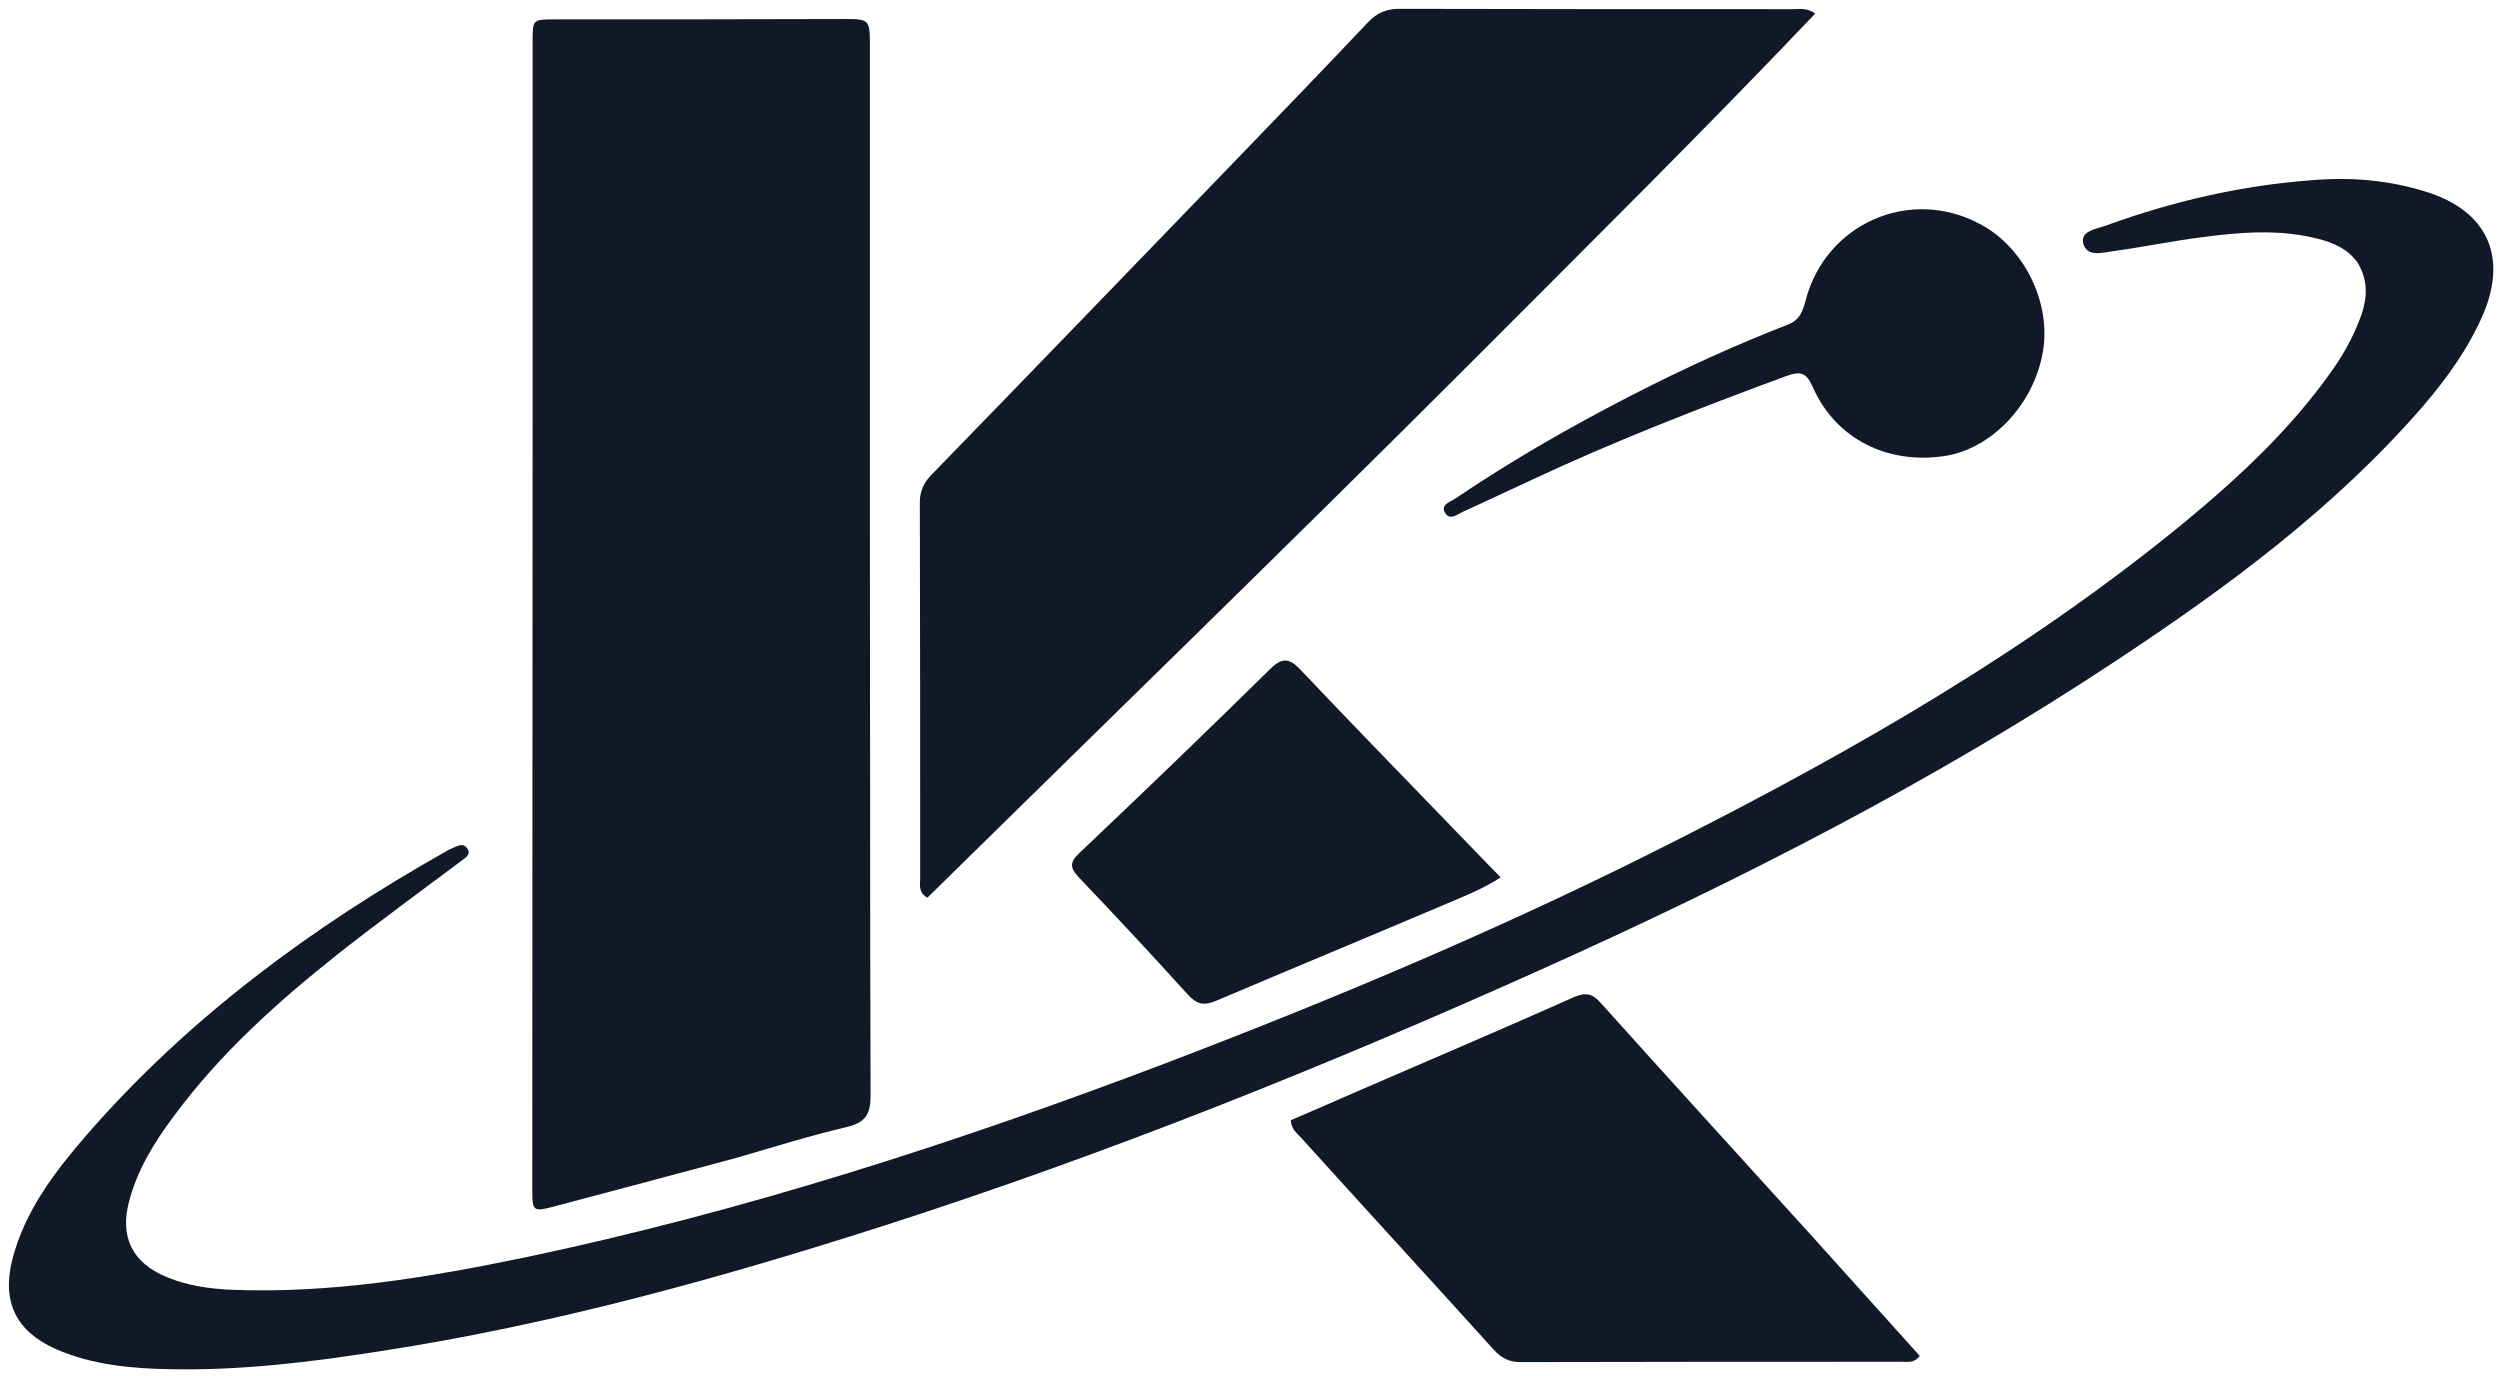
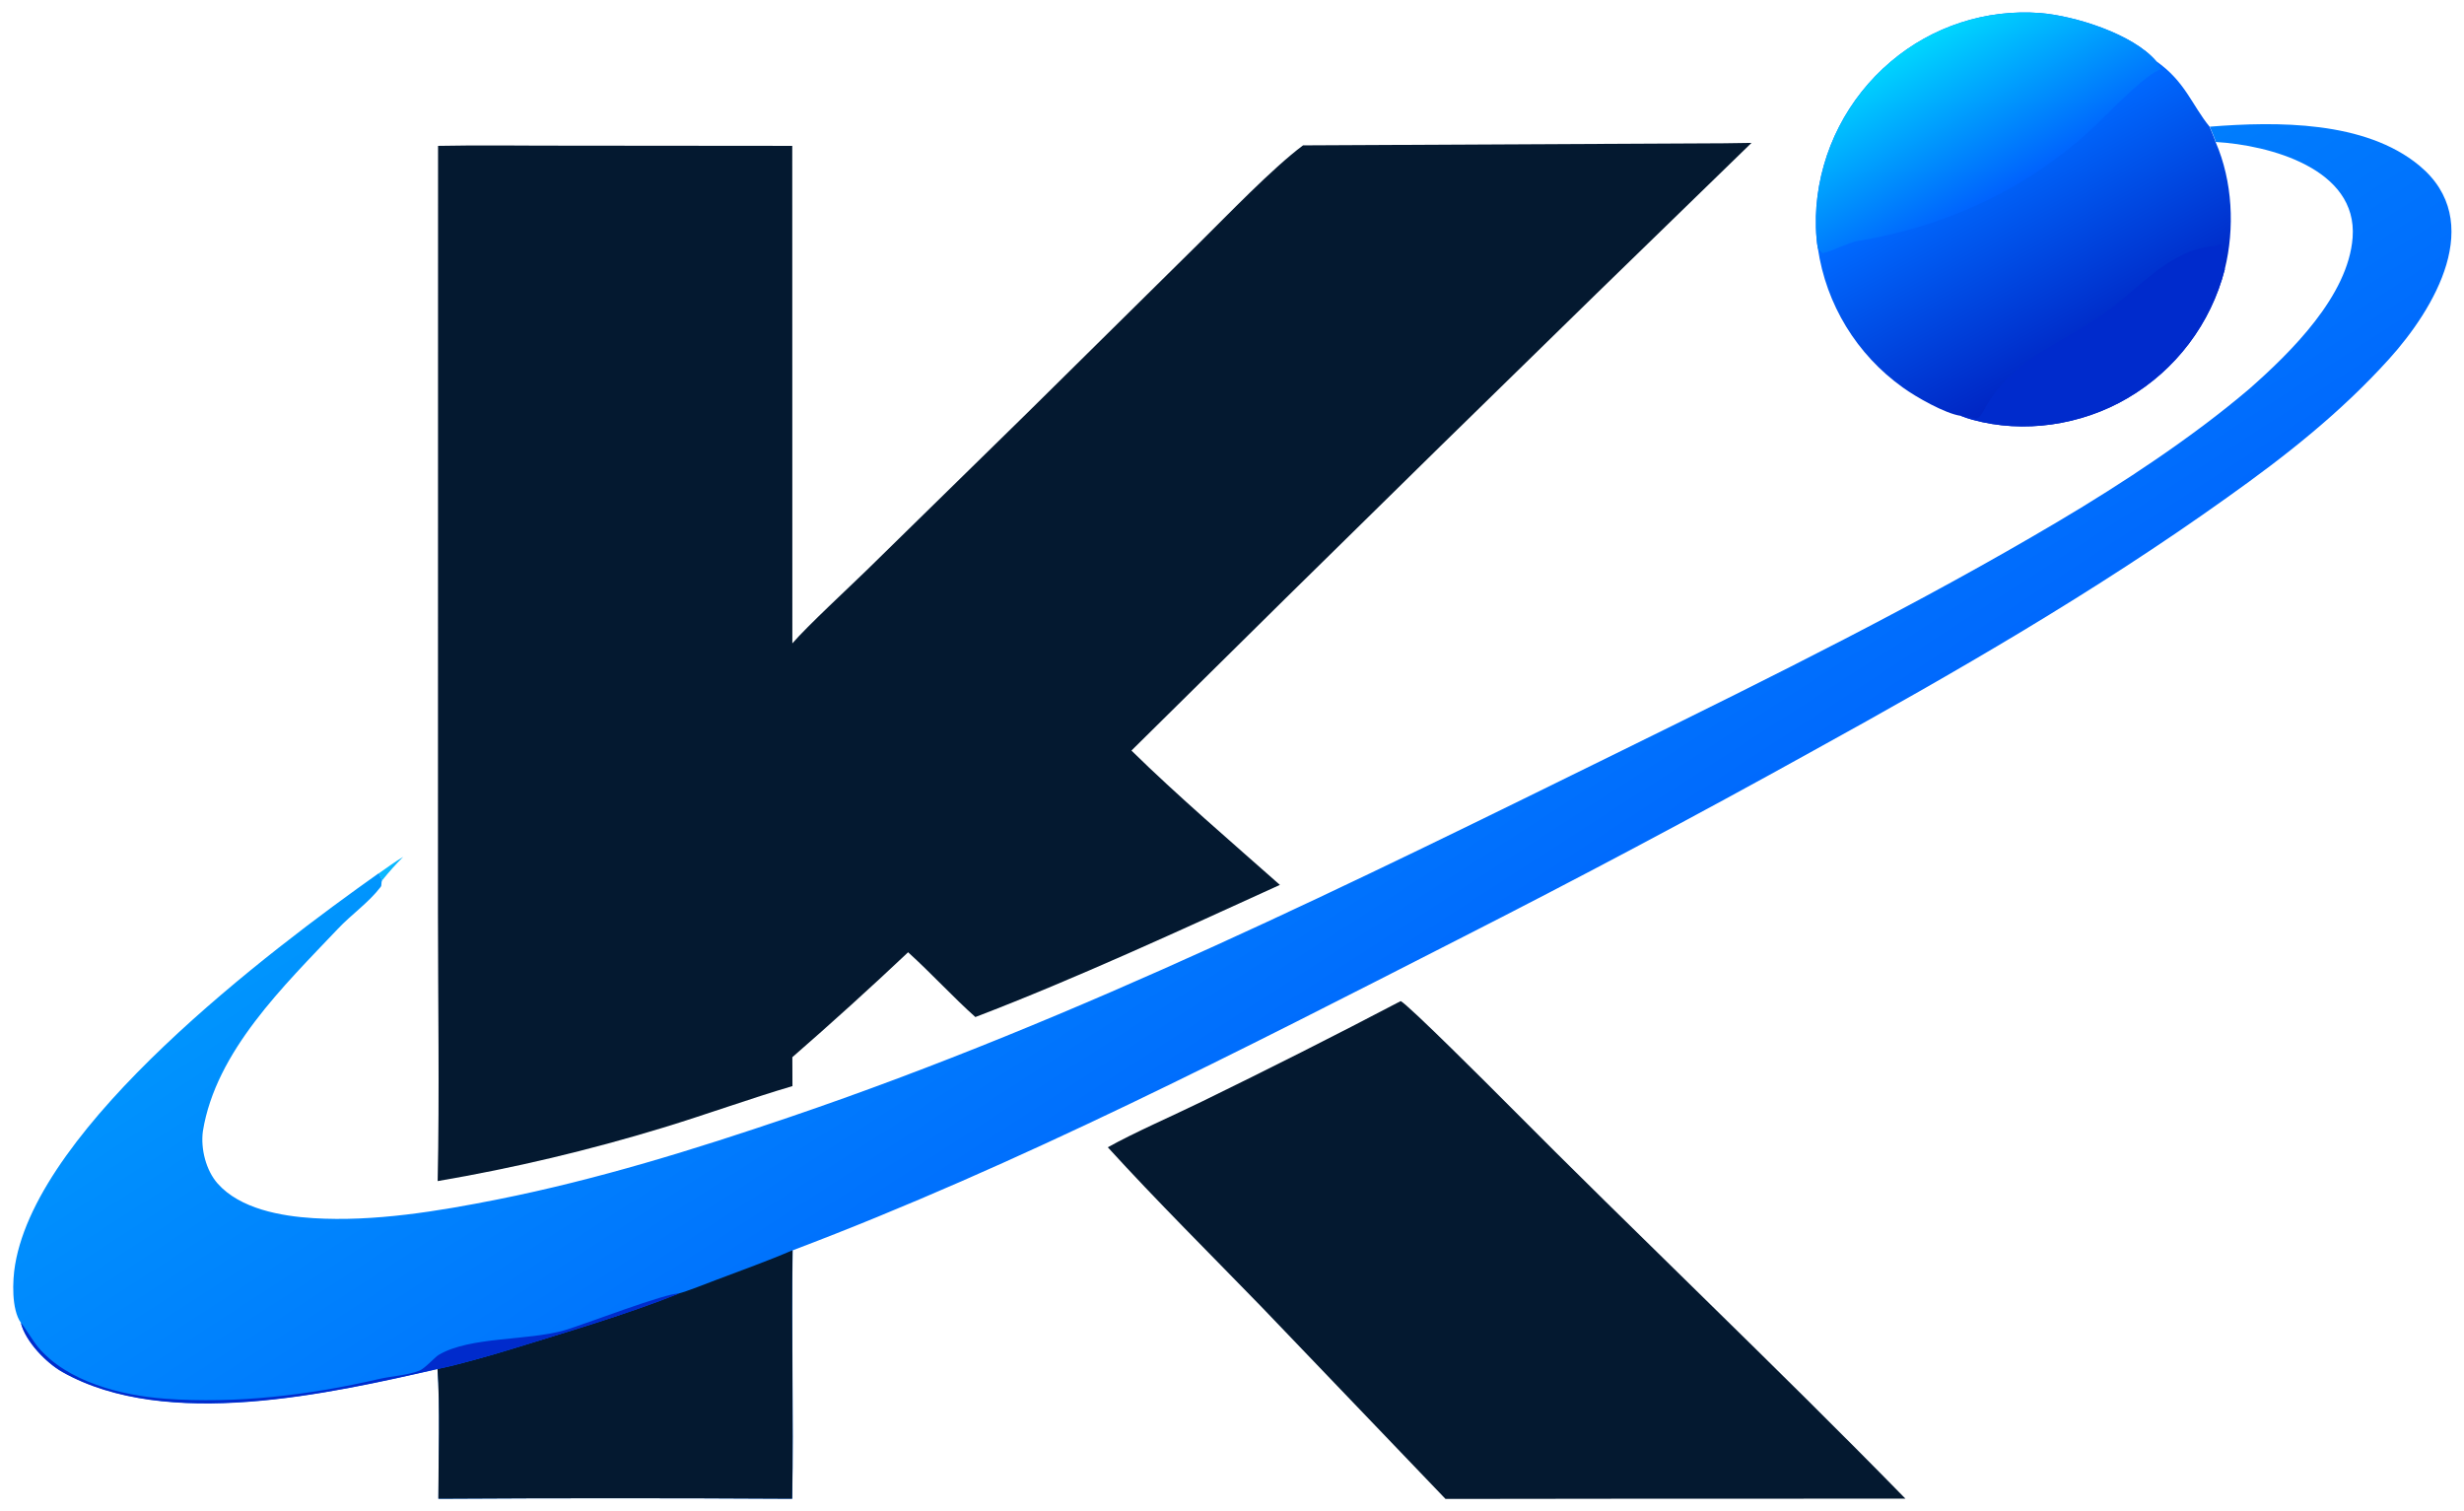
- <svg xmlns="http://www.w3.org/2000/svg" viewBox="164 193 736 405" fill="#111827">
-   <path d="M380.7,533.9 C362.8,538.7 345.3,543.4 327.8,548.0 C320.8,549.9 320.7,549.8 320.7,542.7 C320.7,465.6 320.8,388.4 320.8,311.3 C320.8,275.9 320.8,240.6 320.8,205.3 C320.8,198.7 320.8,198.7 327.5,198.7 C355.8,198.7 384.1,198.7 412.5,198.6 C419.8,198.6 420.1,198.7 420.1,206.2 C420.1,254.1 420.1,302.1 420.1,350.1 C420.2,405.3 420.1,460.4 420.3,515.6 C420.3,521.0 418.8,523.5 413.3,524.8 C402.5,527.3 391.8,530.7 380.7,533.9 z" />
-   <path d="M597.9,298.9 C544.5,352.3 490.5,404.7 437.0,457.3 C434.3,455.6 434.9,453.6 434.9,451.8 C434.9,414.9 434.9,377.9 434.8,340.9 C434.8,337.7 435.9,335.2 438.1,332.9 C467.0,303.2 495.8,273.3 524.6,243.5 C538.7,228.9 552.8,214.3 566.8,199.5 C569.4,196.8 572.1,195.6 576.0,195.6 C614.6,195.7 653.3,195.7 691.9,195.7 C693.8,195.7 695.9,195.2 698.4,197.0 C665.5,231.6 631.7,265.0 597.9,298.9 z" />
-   <path d="M858.0,270.2 C855.0,266.2 851.0,264.5 846.8,263.4 C835.4,260.4 823.9,261.3 812.5,262.8 C803.8,263.9 795.1,265.7 786.4,266.9 C783.1,267.3 778.3,268.9 777.3,264.6 C776.4,261.0 781.2,260.4 784.0,259.4 C803.8,252.2 824.2,247.5 845.3,246.0 C856.5,245.1 867.6,246.1 878.4,249.5 C896.1,255.1 902.3,268.3 895.1,285.4 C890.8,295.4 884.5,304.2 877.4,312.5 C851.5,342.4 820.1,365.6 787.3,387.3 C733.4,423.0 676.0,452.3 617.1,478.7 C554.3,506.9 490.5,532.5 425.0,553.6 C376.1,569.3 326.7,583.0 275.9,590.8 C255.5,594.0 235.0,596.5 214.3,596.1 C202.8,595.9 191.3,594.9 180.5,590.2 C168.8,585.0 164.5,576.4 167.6,563.9 C171.3,549.4 180.2,537.9 189.7,526.9 C219.6,492.6 255.7,466.0 295.2,443.7 C295.9,443.3 296.6,442.9 297.4,442.6 C298.8,442.0 300.4,441.1 301.5,442.7 C302.9,444.7 300.8,445.6 299.6,446.6 C287.6,455.6 275.5,464.4 263.7,473.7 C245.8,487.9 228.8,503.1 215.1,521.7 C209.5,529.2 204.6,537.1 202.1,546.3 C199.1,557.1 202.9,564.9 213.4,569.1 C219.3,571.5 225.6,572.4 231.9,572.7 C261.3,573.9 290.0,569.1 318.5,563.2 C383.1,549.6 445.6,529.4 507.2,506.0 C558.6,486.4 609.2,465.0 658.3,440.0 C710.5,413.5 761.2,384.4 806.7,347.1 C823.2,333.5 838.8,319.0 851.1,301.3 C854.5,296.4 857.3,291.1 859.3,285.4 C861.0,280.2 861.1,275.3 858.0,270.2 z" />
-   <path d="M696.8,556.2 C707.8,568.4 718.5,580.3 729.2,592.2 C727.4,594.4 725.6,593.9 724.0,593.9 C686.5,593.9 649.1,593.9 611.6,594.0 C608.3,594.0 606.0,592.8 603.8,590.4 C584.9,569.5 565.9,548.8 547.0,527.9 C545.8,526.6 544.2,525.5 544.0,522.8 C550.5,520.0 557.2,517.1 563.8,514.2 C585.1,505.0 606.4,495.9 627.5,486.5 C630.9,485.1 632.8,485.5 635.2,488.2 C655.6,510.9 676.1,533.4 696.8,556.2 z" />
-   <path d="M590.0,435.0 C595.3,440.5 600.3,445.7 605.8,451.3 C600.1,455.0 594.6,457.0 589.3,459.3 C566.9,468.8 544.5,478.1 522.1,487.6 C518.4,489.2 516.3,488.7 513.6,485.7 C503.1,474.1 492.4,462.6 481.6,451.3 C479.0,448.5 478.8,446.9 481.8,444.1 C500.7,426.2 519.4,408.2 537.9,390.0 C541.3,386.6 543.5,386.6 546.8,390.1 C561.0,405.1 575.4,419.9 590.0,435.0 z" />
-   <path d="M615.1,334.2 C608.1,337.4 601.5,340.6 594.8,343.6 C593.1,344.4 590.9,346.3 589.5,344.1 C587.9,341.6 590.9,340.8 592.4,339.8 C609.1,328.5 626.6,318.5 644.5,309.3 C659.5,301.6 674.8,294.6 690.5,288.5 C693.8,287.2 694.7,284.7 695.5,281.7 C701.3,258.9 726.1,247.9 746.8,258.9 C759.9,265.7 768.0,282.2 765.4,296.7 C762.7,312.2 750.2,325.3 736.2,327.3 C719.4,329.7 704.4,322.1 697.7,307.0 C695.8,302.6 694.0,302.2 689.9,303.7 C664.7,313.0 639.7,322.7 615.1,334.2 z" />
+ <svg xmlns="http://www.w3.org/2000/svg" viewBox="31 69 248 152" color="#041930">
+   <defs>
+     <linearGradient x1="172.324" y1="172.436" x2="134.948" y2="114.544" gradientUnits="userSpaceOnUse" id="ki1">
+       <stop offset="0" stop-color="#0069fd" />
+       <stop offset="1" stop-color="#0095fd" />
+     </linearGradient>
+     <linearGradient x1="242.057" y1="104.372" x2="231.311" y2="85.132" gradientUnits="userSpaceOnUse" id="ki2">
+       <stop offset="0" stop-color="#0025c3" />
+       <stop offset="1" stop-color="#006aff" />
+     </linearGradient>
+     <linearGradient x1="233.007" y1="88.058" x2="224.547" y2="73.166" gradientUnits="userSpaceOnUse" id="ki3">
+       <stop offset="0" stop-color="#0062fd" />
+       <stop offset="1" stop-color="#00d5fe" />
+     </linearGradient>
+   </defs>
+   <path d="M204.53,83.42l2.76,-0.04c-20.91,20.28 -41.71,40.66 -62.41,61.16c4.47,4.4 10.24,9.36 14.94,13.52c-9.89,4.5 -20.53,9.43 -30.65,13.3c-2.19,-1.95 -4.47,-4.44 -6.77,-6.52c-3.81,3.6 -7.69,7.11 -11.65,10.56l0.01,2.91c-4.19,1.23 -8.71,2.87 -13.01,4.18c-7.44,2.27 -15.02,4.07 -22.7,5.38c0.19,-8.8 0.03,-18.22 0.03,-27.07l0.01,-77.12c4.21,-0.09 8.72,-0.01 12.95,-0.02l22.7,0.02l0.01,50.07c1.51,-1.75 5.75,-5.67 7.52,-7.4l16.12,-15.79l17.2,-16.99c2.91,-2.87 7.44,-7.61 10.56,-9.94z" fill="currentColor" />
+   <path d="M253.4,81.75c6.77,-0.54 15.65,-0.61 21.11,3.92c6.77,5.62 1.49,14.44 -3.05,19.46c-4.89,5.41 -10.4,9.75 -16.33,13.96c-13.29,9.5 -27.37,17.61 -41.65,25.48c-11.82,6.56 -23.76,12.9 -35.82,19.03c-21.66,11.05 -44.13,22.64 -66.88,31.24c-0.12,8.31 0.1,16.73 -0.04,25c-11.87,-0.07 -23.74,-0.07 -35.61,0c0,-3.67 0.18,-9.58 -0.09,-13.07c-10.84,2.47 -27.26,6.21 -37.75,0.3c-1.63,-0.92 -3.7,-3.05 -4.18,-4.93c-0.97,-1.35 -0.86,-4.26 -0.59,-5.85c2.36,-14.08 25.49,-31.53 36.61,-39.41l0.34,0.71c-0.15,0.31 -0.01,0.49 -0.16,0.68c-1.24,1.61 -2.93,2.75 -4.33,4.24c-5.39,5.69 -12.26,12.29 -13.56,20.34c-0.24,1.78 0.32,3.95 1.48,5.26c2.26,2.56 6.4,3.29 9.63,3.49c6.11,0.38 12.61,-0.7 18.58,-1.89c9.99,-1.99 19.78,-5.02 29.42,-8.3c29.11,-9.9 56.68,-23.58 84.22,-37.12c14.6,-7.18 29.45,-14.53 43.44,-22.83c6.46,-3.83 13.49,-8.46 19.21,-13.33c4.19,-3.69 9.95,-9.36 10.39,-15.22c0.52,-6.95 -8.4,-9.31 -13.77,-9.62c-0.05,-0.22 -0.51,-1.31 -0.62,-1.57z" fill="url(#ki1)" />
+   <path d="M110.77,194.84c-0.12,8.31 0.1,16.73 -0.04,25c-11.87,-0.07 -23.74,-0.07 -35.61,0c0,-3.67 0.18,-9.58 -0.09,-13.07c1.9,-0.37 5.44,-1.38 7.38,-1.98c5.41,-1.67 11.7,-3.52 16.94,-5.62c0.68,-0.16 2.96,-1.06 3.75,-1.36c2.52,-0.96 5.21,-1.91 7.67,-2.98z" fill="currentColor" />
+   <path d="M33.11,202.15c0.14,0.06 1.27,1.9 1.7,2.41c2.94,3.51 8.41,4.89 12.79,5.21c7.17,0.53 14.59,-0.36 21.58,-1.99c1.27,-0.29 2.78,-0.35 4.03,-0.83c0.54,-0.21 1.57,-1.36 1.93,-1.58c3.15,-1.88 9.01,-1.41 12.73,-2.5c1.98,-0.59 10.28,-3.79 11.48,-3.68c-5.24,2.1 -11.52,3.95 -16.94,5.62c-1.94,0.6 -5.48,1.61 -7.38,1.98c-10.84,2.47 -27.26,6.21 -37.75,0.3c-1.63,-0.92 -3.7,-3.05 -4.18,-4.93z" fill="#002bcc" />
+   <path d="M171.97,169.75c0.72,0.31 9.46,9.06 10.51,10.12c13.31,13.41 27.1,26.46 40.3,39.96l-29.6,0.01l-16.69,0.02l-18.52,-19.33c-5.02,-5.17 -10.66,-10.78 -15.47,-16.06c2.53,-1.43 6.75,-3.27 9.5,-4.62c6.71,-3.27 13.37,-6.63 19.97,-10.09z" fill="currentColor" />
+   <path d="M213.97,94c-0.23,-1.18 -0.24,-3.03 -0.15,-4.21c0.45,-5.67 3.15,-10.92 7.49,-14.59c4.17,-3.54 9.57,-5.3 15.03,-4.89c3.54,0.29 9.37,2.13 11.68,4.85c2.91,2.03 3.59,4.4 5.37,6.59c0.11,0.27 0.57,1.36 0.62,1.57c1.7,3.92 1.93,8.65 0.91,12.78c-1.4,5.47 -4.94,10.15 -9.82,12.99c-4.62,2.7 -10.42,3.58 -15.59,2.15c-0.4,-0.11 -0.79,-0.24 -1.17,-0.39c-1.56,-0.22 -4.53,-1.91 -5.82,-2.85c-4.64,-3.31 -7.73,-8.37 -8.55,-14z" fill="url(#ki2)" />
+   <path d="M213.97,94c-0.23,-1.18 -0.24,-3.03 -0.15,-4.21c0.45,-5.67 3.15,-10.92 7.49,-14.59c4.17,-3.54 9.57,-5.3 15.03,-4.89c3.54,0.29 9.37,2.13 11.68,4.85c0.11,0.19 0.4,0.64 0.49,0.82c-1.37,0.29 -5.51,4.6 -6.63,5.67c-6.58,6.25 -15.01,10.17 -23.92,11.61c-0.94,0.15 -2.42,0.98 -3.52,1.22c-0.22,-0.19 -0.28,-0.25 -0.47,-0.47z" fill="url(#ki3)" />
+   <path d="M228.34,110.85c1.45,-0.16 1.47,1.06 2.41,-0.69c2.67,-5.01 7.89,-6.65 12.22,-9.75c3.35,-2.4 6.54,-6.41 11.01,-6.65c-0.12,0.01 0.54,-0.21 0.52,-0.21c0.51,0.87 0.02,1.88 0.43,2.55c-1.4,5.47 -4.94,10.15 -9.82,12.99c-4.62,2.7 -10.42,3.58 -15.59,2.15c-0.4,-0.11 -0.79,-0.24 -1.17,-0.39z" fill="#002bcc" />
+   <path d="M69.12,156.9c0.72,-0.5 1.72,-1.23 2.46,-1.66c-0.86,0.87 -1.35,1.42 -2.12,2.37z" fill-opacity="0.96" fill="#01b5ff" />
</svg>
